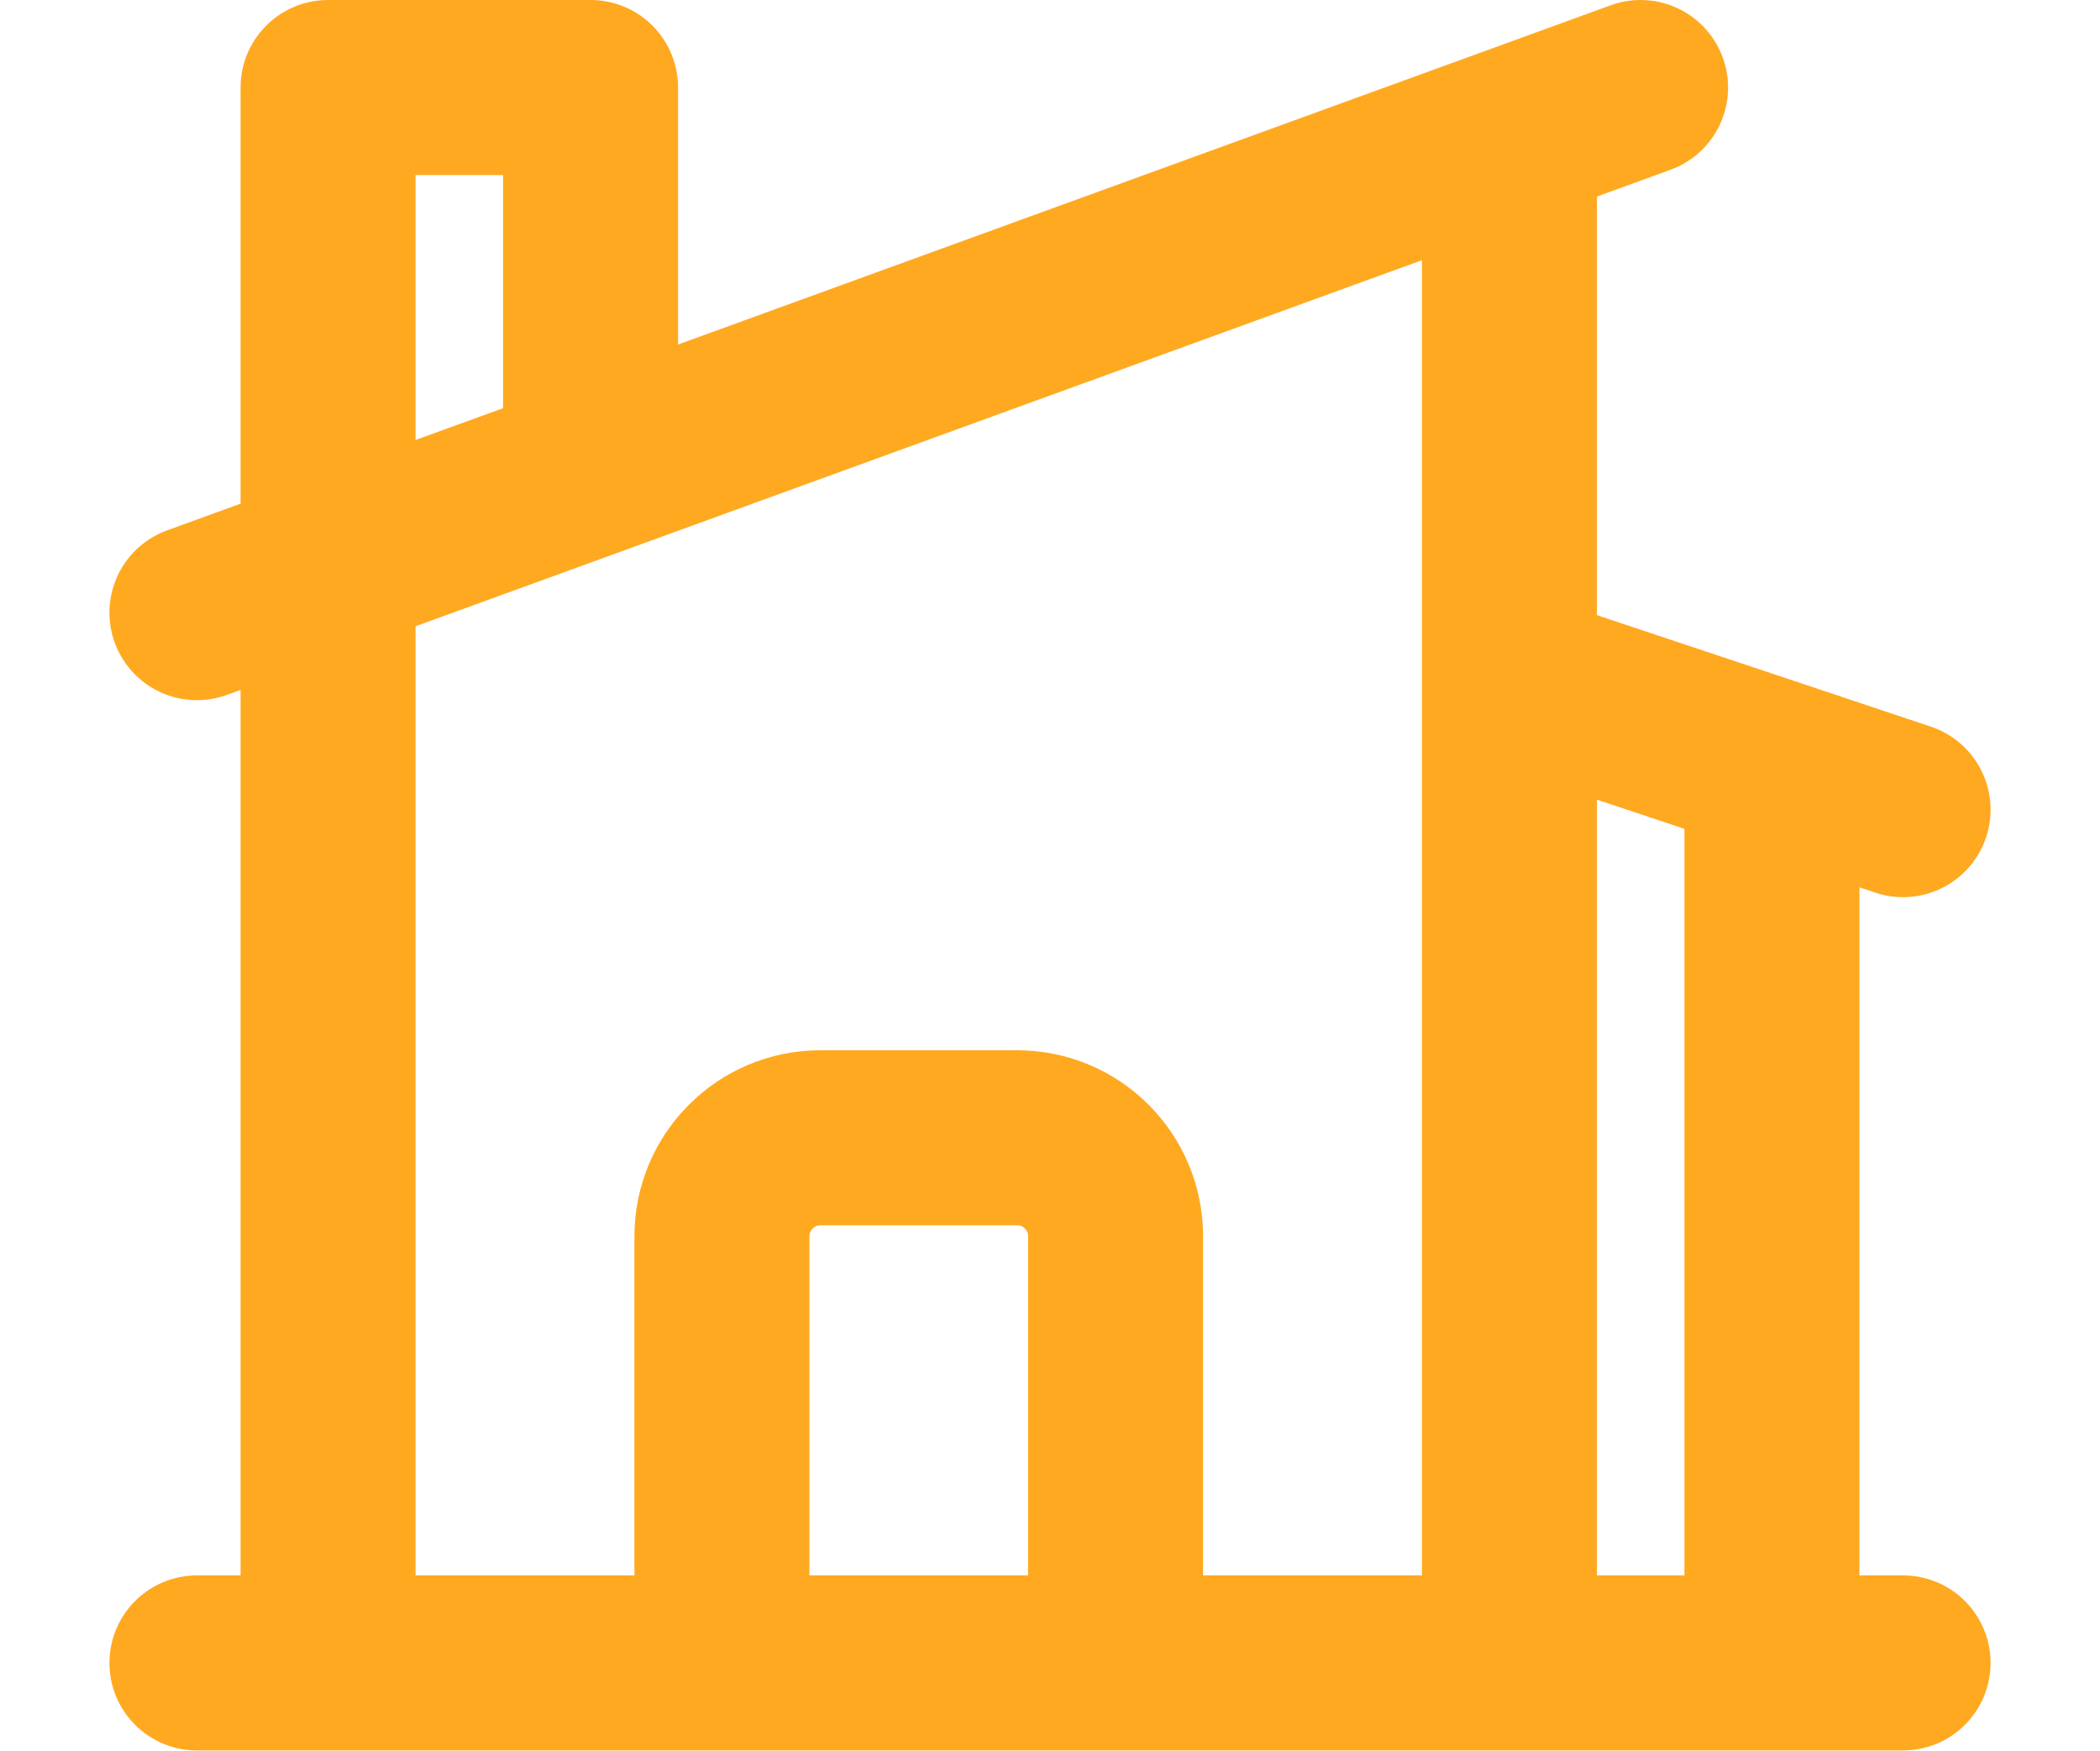
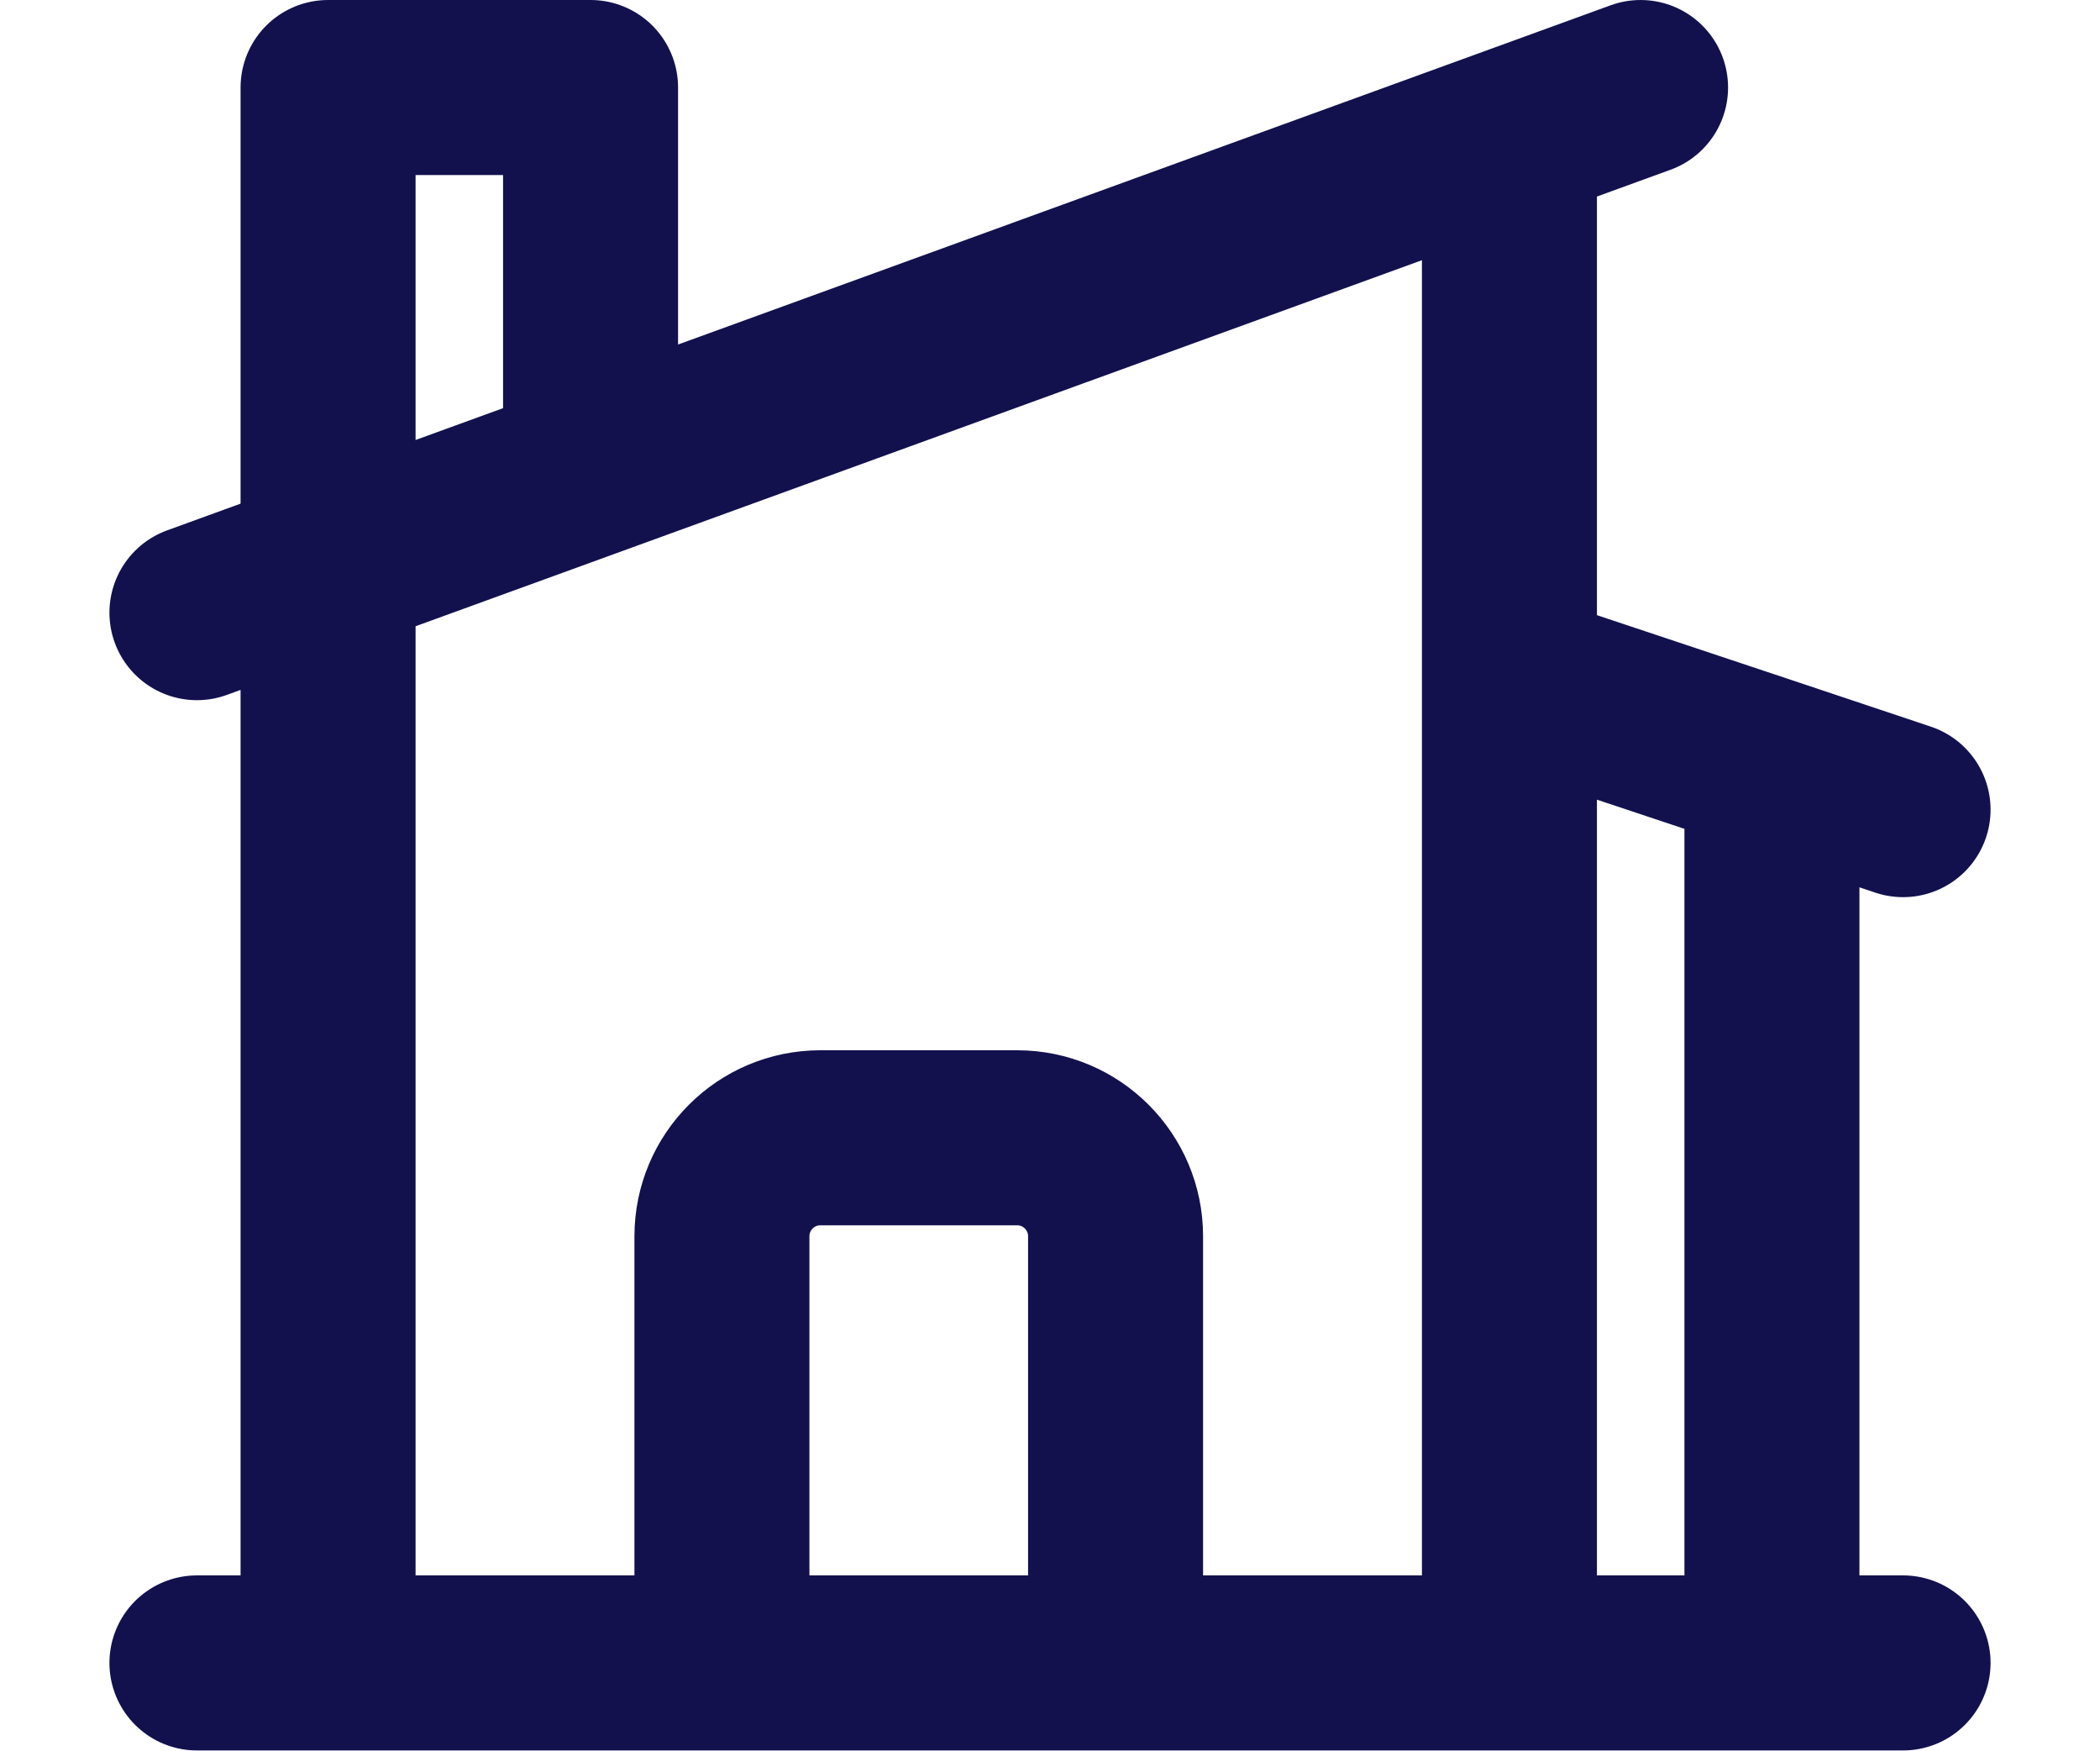
<svg xmlns="http://www.w3.org/2000/svg" width="18" height="15" viewBox="0 0 18 15" fill="none">
-   <path d="M6.188 14.25V10.594C6.188 10.128 6.566 9.75 7.031 9.75H8.719C9.184 9.75 9.562 10.128 9.562 10.594V14.25M9.562 14.25H12.938V1.159M9.562 14.25H15.188V6.562M12.938 1.159L14.062 0.75M12.938 1.159L5.062 4.023M15.188 6.562L12.938 5.812M15.188 6.562L16.312 6.938M1.688 14.25H2.812M2.812 14.25H16.312M2.812 14.25V0.75H5.062V4.023M1.688 5.25L5.062 4.023" stroke="#FFA920" stroke-width="1.5" stroke-linecap="round" stroke-linejoin="round" />
+   <path d="M6.188 14.25V10.594C6.188 10.128 6.566 9.75 7.031 9.75H8.719C9.184 9.75 9.562 10.128 9.562 10.594V14.25M9.562 14.25H12.938V1.159M9.562 14.25H15.188V6.562M12.938 1.159L14.062 0.75M12.938 1.159L5.062 4.023M15.188 6.562L12.938 5.812M15.188 6.562L16.312 6.938M1.688 14.25H2.812M2.812 14.25H16.312M2.812 14.25V0.75H5.062V4.023M1.688 5.25L5.062 4.023" stroke="#12114e" stroke-width="1.5" stroke-linecap="round" stroke-linejoin="round" />
</svg>
